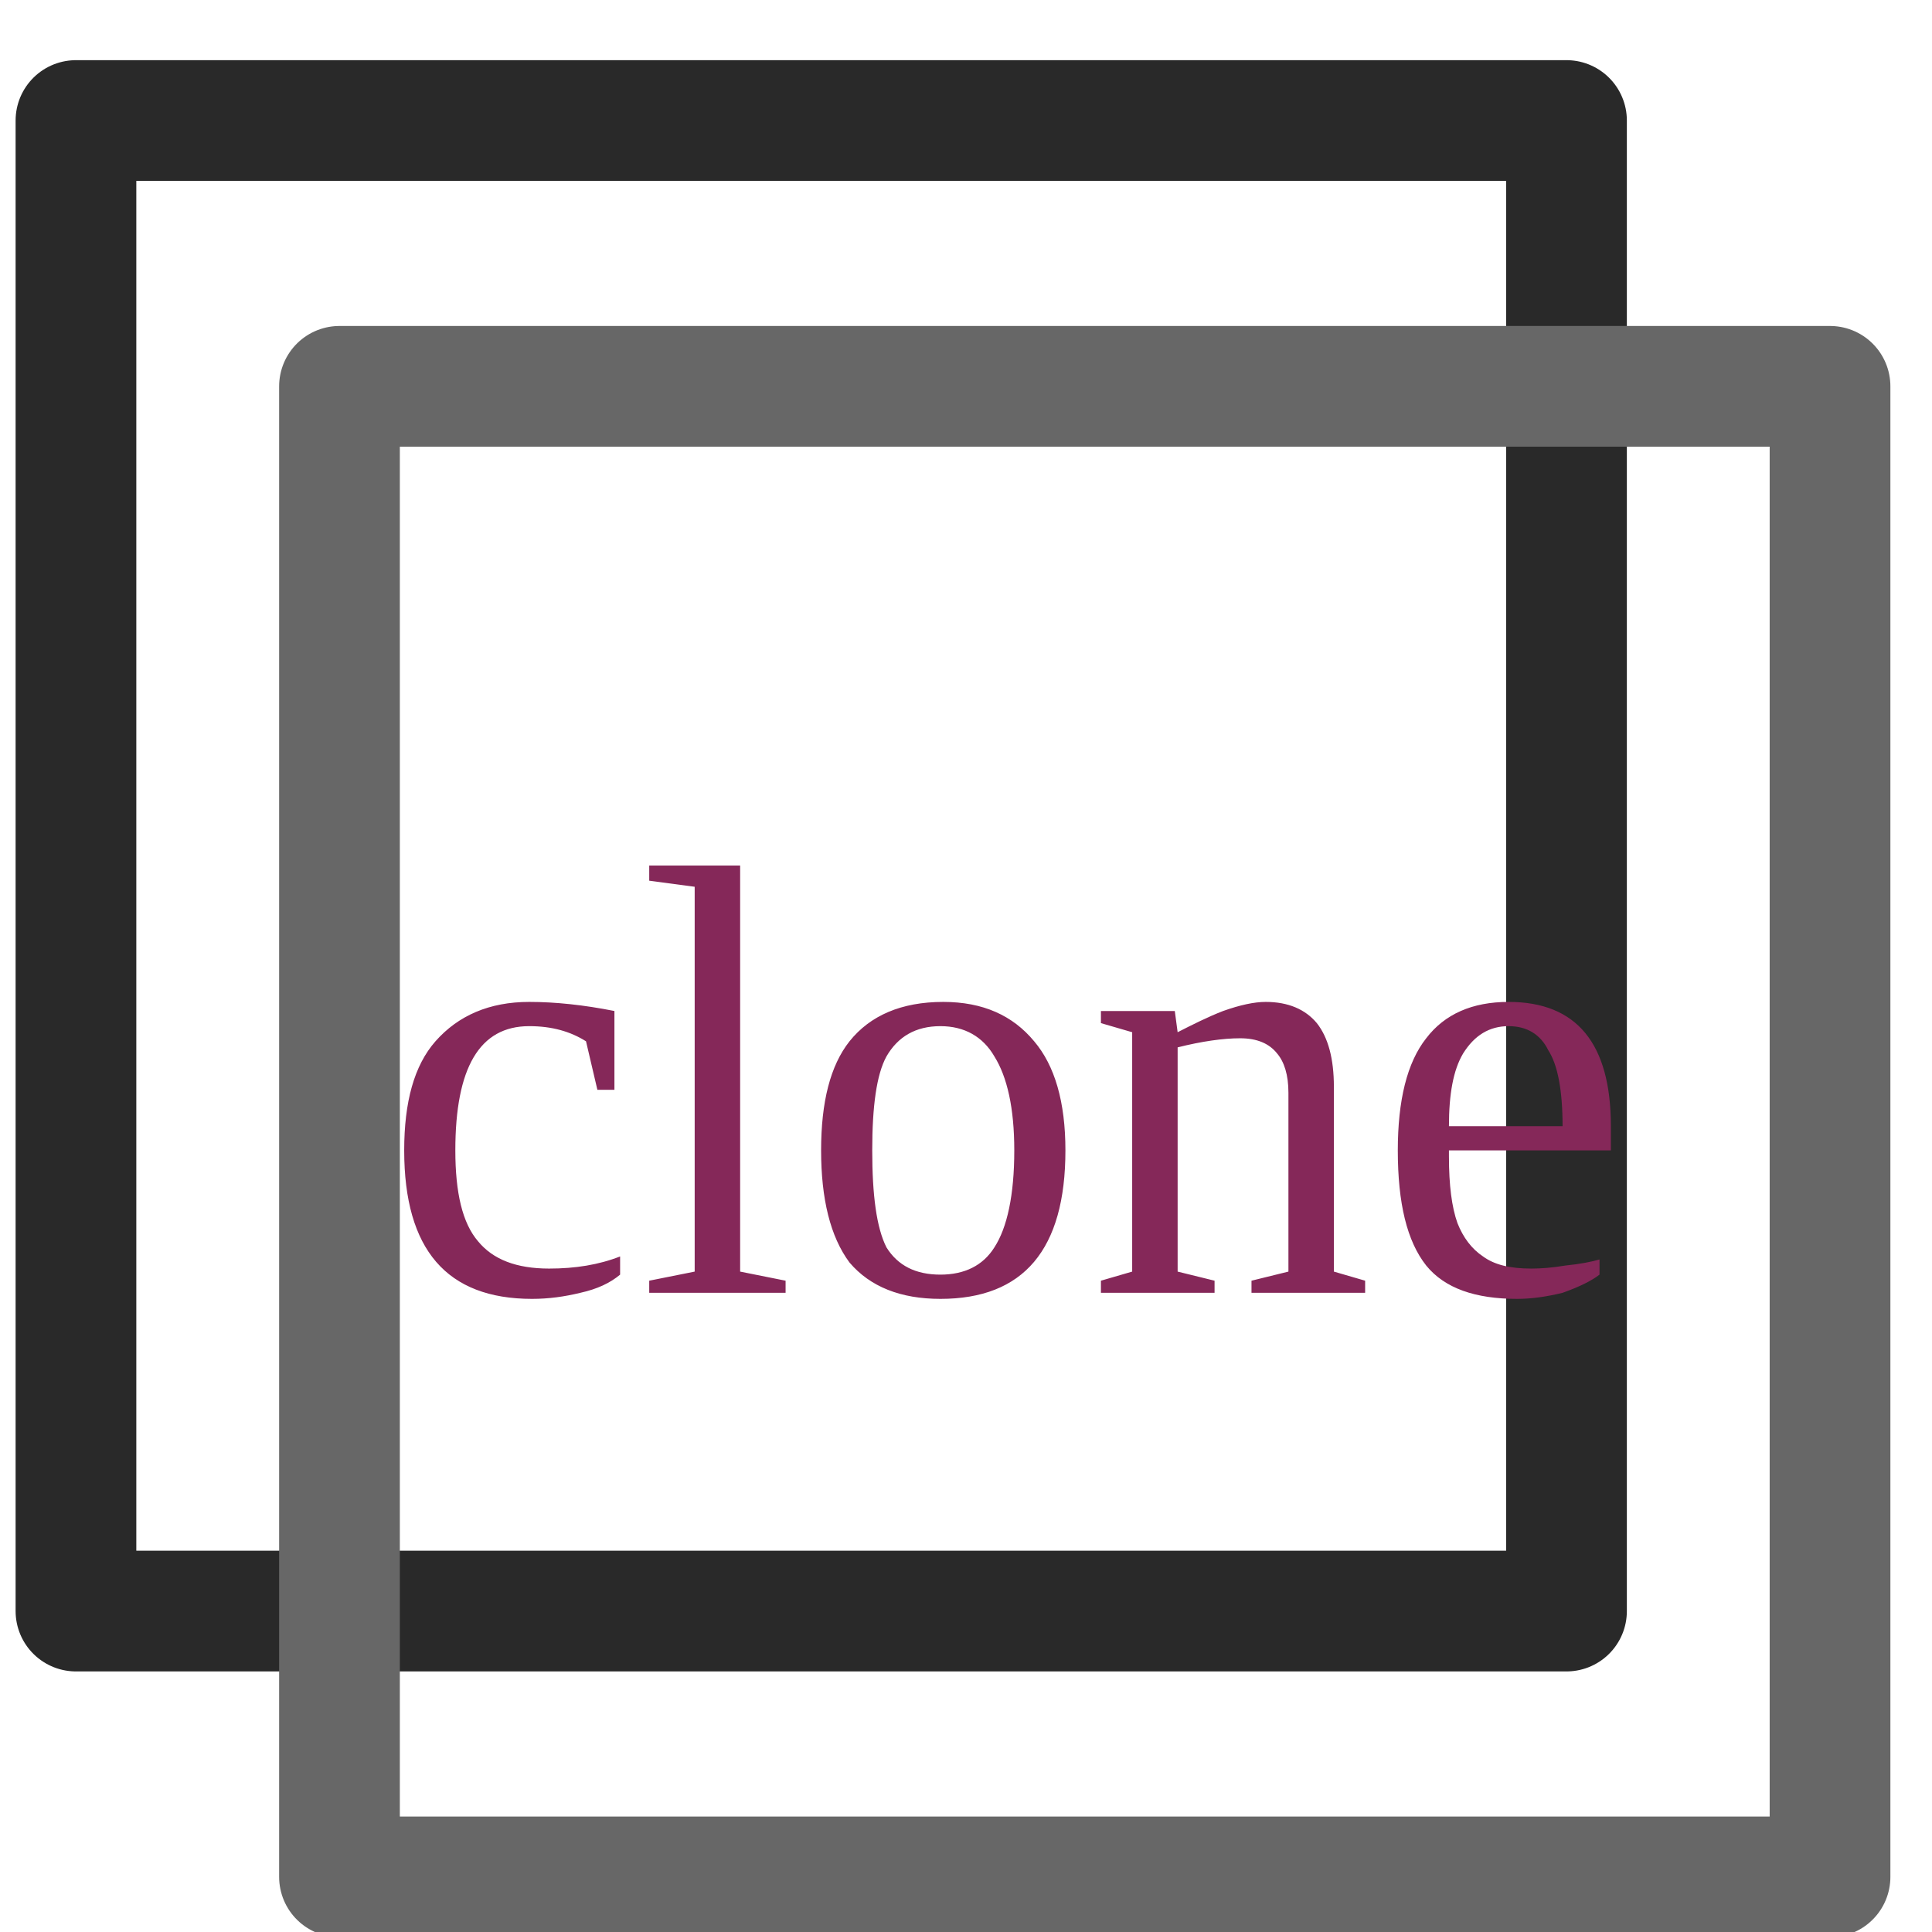
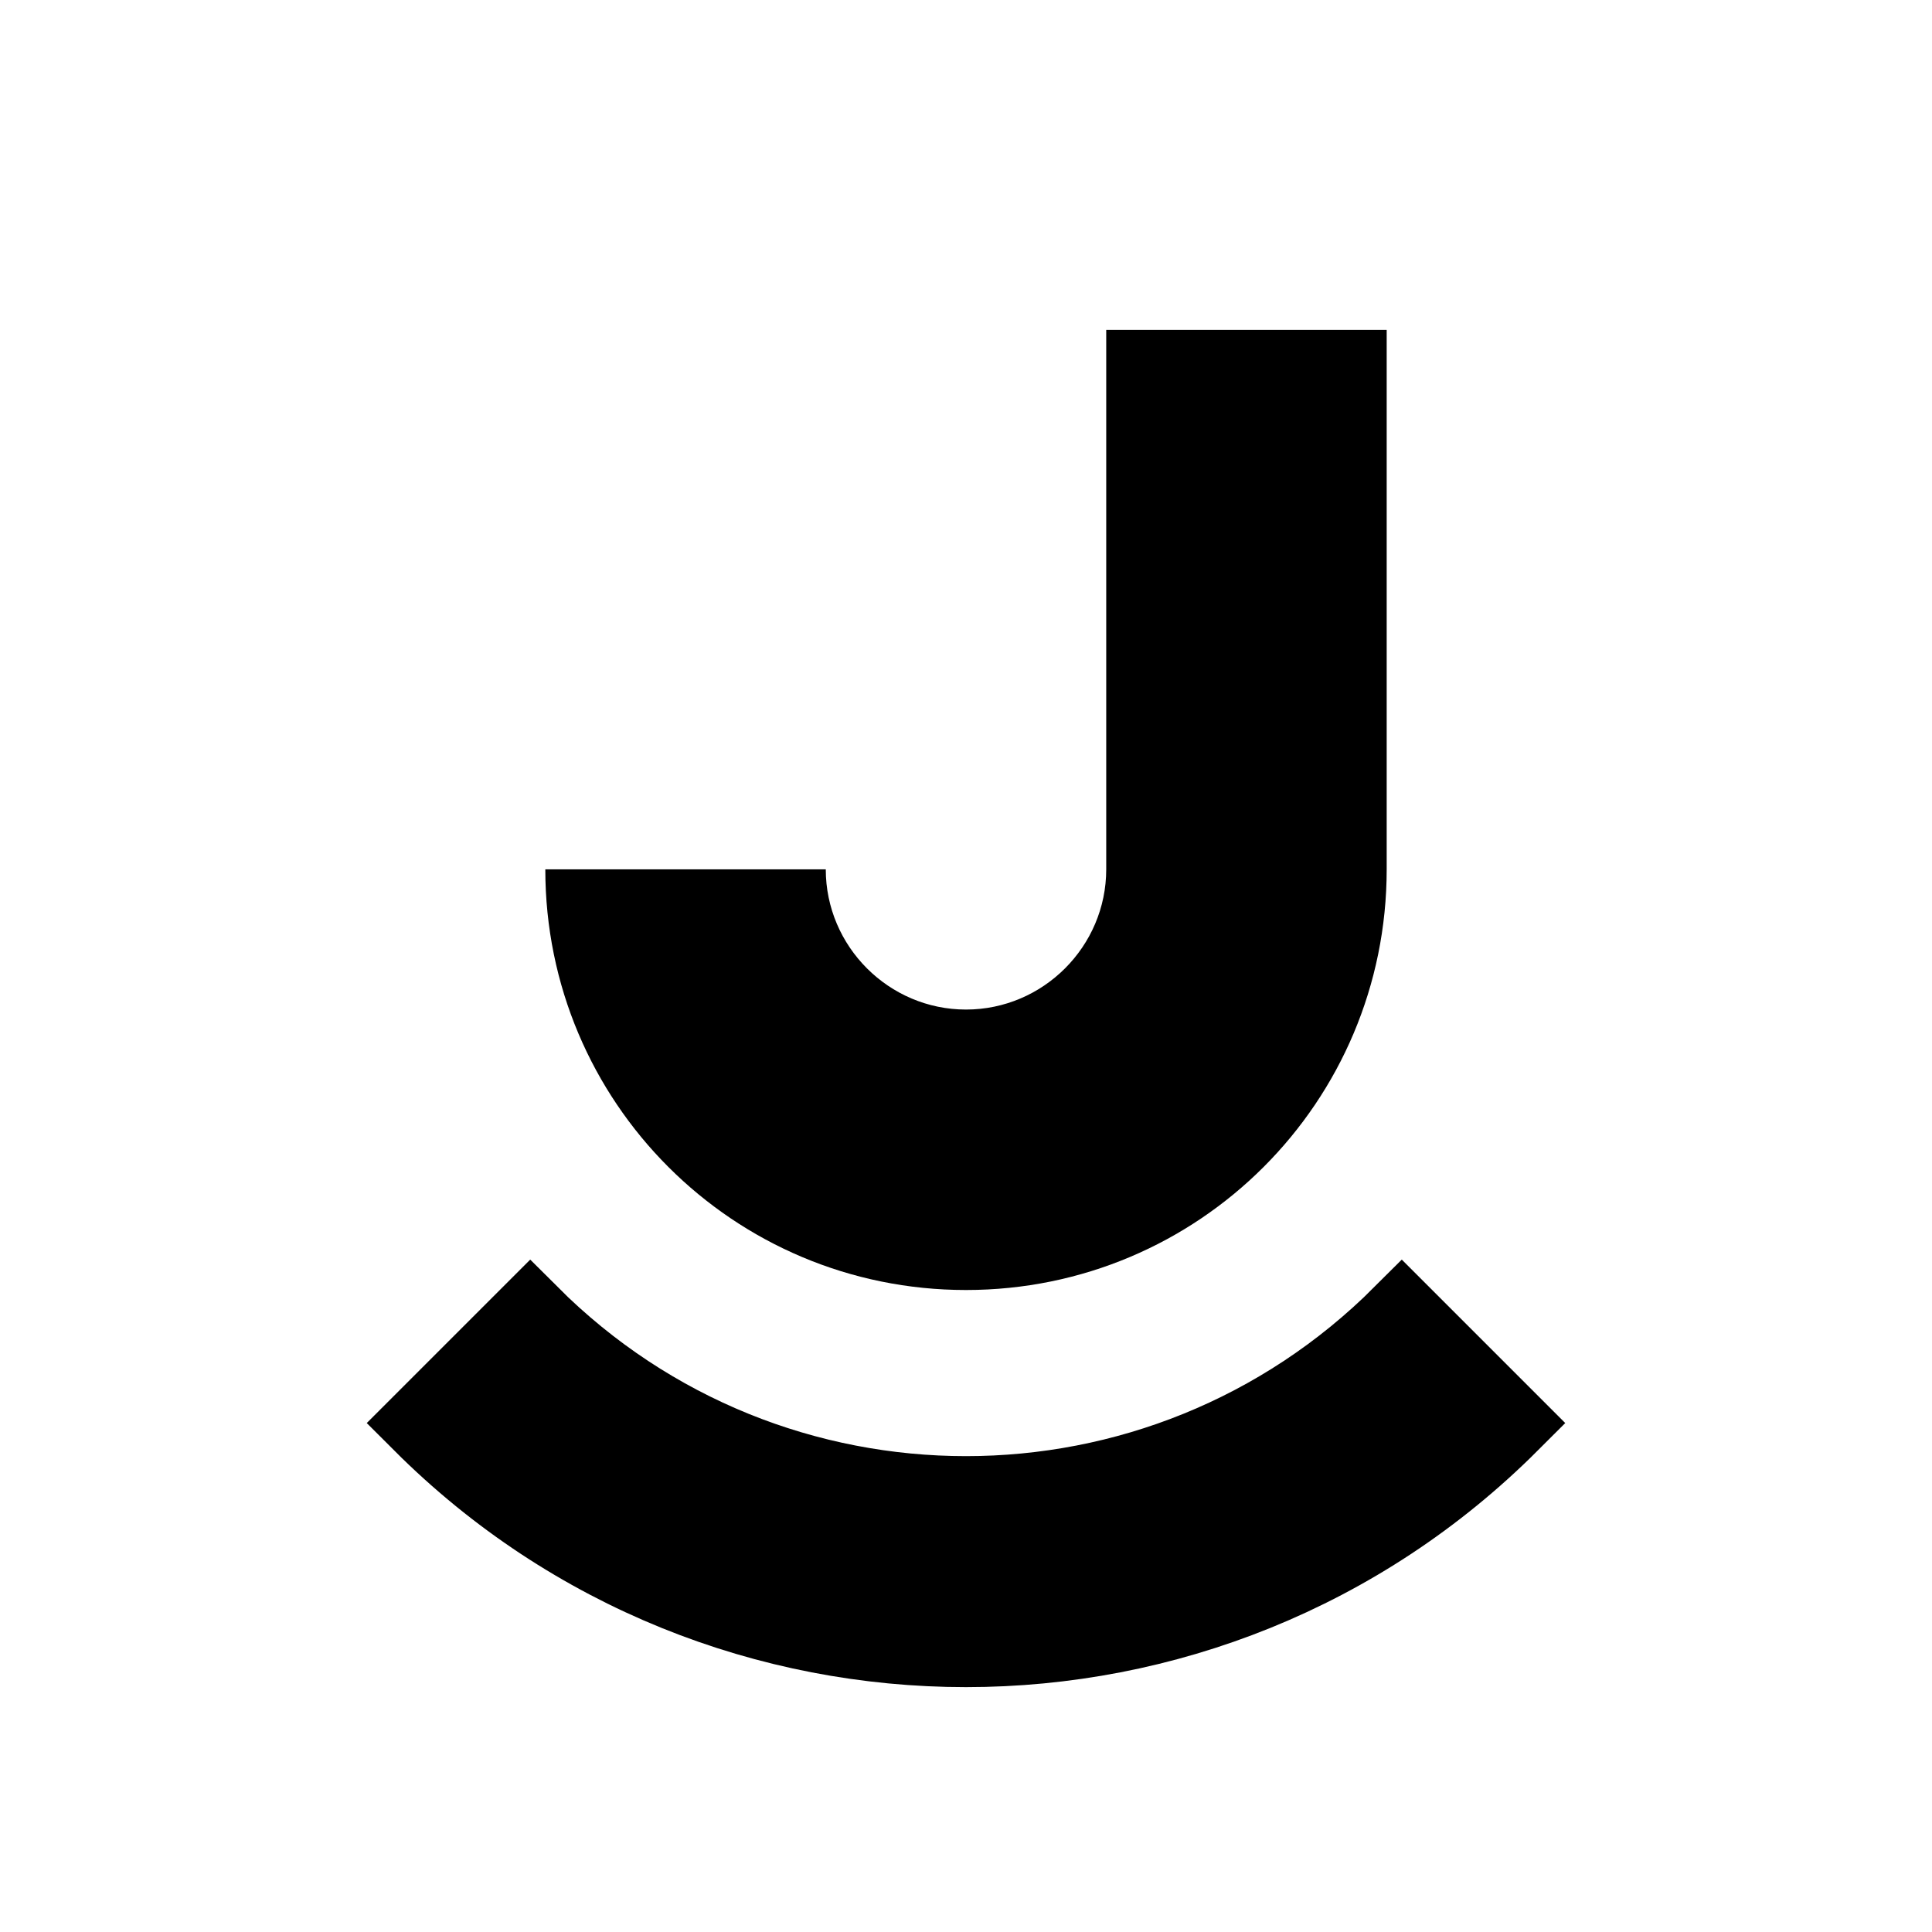
- <svg xmlns="http://www.w3.org/2000/svg" width="512" height="512" viewBox="0 0 135.467 135.467" version="1.1" id="svg1">
-   <defs id="defs1" />
-   <g id="layer1">
-     <rect style="fill:none;stroke:#292929;stroke-width:8.464;stroke-linecap:square;stroke-linejoin:round;stroke-dasharray:none;stroke-opacity:1" id="rect46" width="104.513" height="104.513" x="5.326" y="8.451" ry="24.094" rx="0" />
-     <rect style="fill:none;stroke:#676767;stroke-width:8.464;stroke-linecap:square;stroke-linejoin:round;stroke-dasharray:none;stroke-opacity:1" id="rect46-7" width="104.513" height="104.513" x="23.804" y="27.089" ry="24.094" rx="0" />
-     <text xml:space="preserve" style="font-size:3.175px;text-align:start;writing-mode:lr-tb;direction:ltr;text-anchor:start;white-space:pre;inline-size:24.87;fill:#852859;fill-opacity:1;stroke-width:0.265" x="43.268" y="56.012" id="text1" transform="matrix(12.74859,0,0,13.59809,-524.8776,-671.0036)">
-       <tspan x="43.268" y="56.012" id="tspan2">clone</tspan>
-     </text>
+ <svg xmlns="http://www.w3.org/2000/svg" version="1.1" width="2048.00" height="2048.00" viewBox="0 0 2048.0 2048.0">
+   <g id="document" transform="matrix(1,0,0,1,1024.0,1024.0)">
+     <path d="M445.945,-674.314 L445.945,-102.478 C445.945,144.278 246.756,343.467 -7.92415e-05,343.467 C-246.756,343.467 -445.945,144.278 -445.945,-102.478 L-445.945,-102.478 L-148.648,-102.478 L-148.648,-102.478 C-148.648,-20.721 -81.757,46.17 -3.96681e-05,46.17 C81.757,46.17 148.648,-20.721 148.648,-102.478 L148.648,-674.314 L445.945,-674.314 Z " fill="#000000" fill-opacity="1.00" />
+     <path d="M-461.948,369.011 L-577.434,484.497 C-258.691,803.241 258.691,803.241 577.434,484.497 L461.948,369.01 C206.722,624.237 -206.722,624.237 -461.948,369.011 Z " fill="#000000" fill-opacity="1.00" stroke-width="81.73" stroke="#000000" stroke-linecap="square" stroke-linejoin="miter" />
  </g>
</svg>
